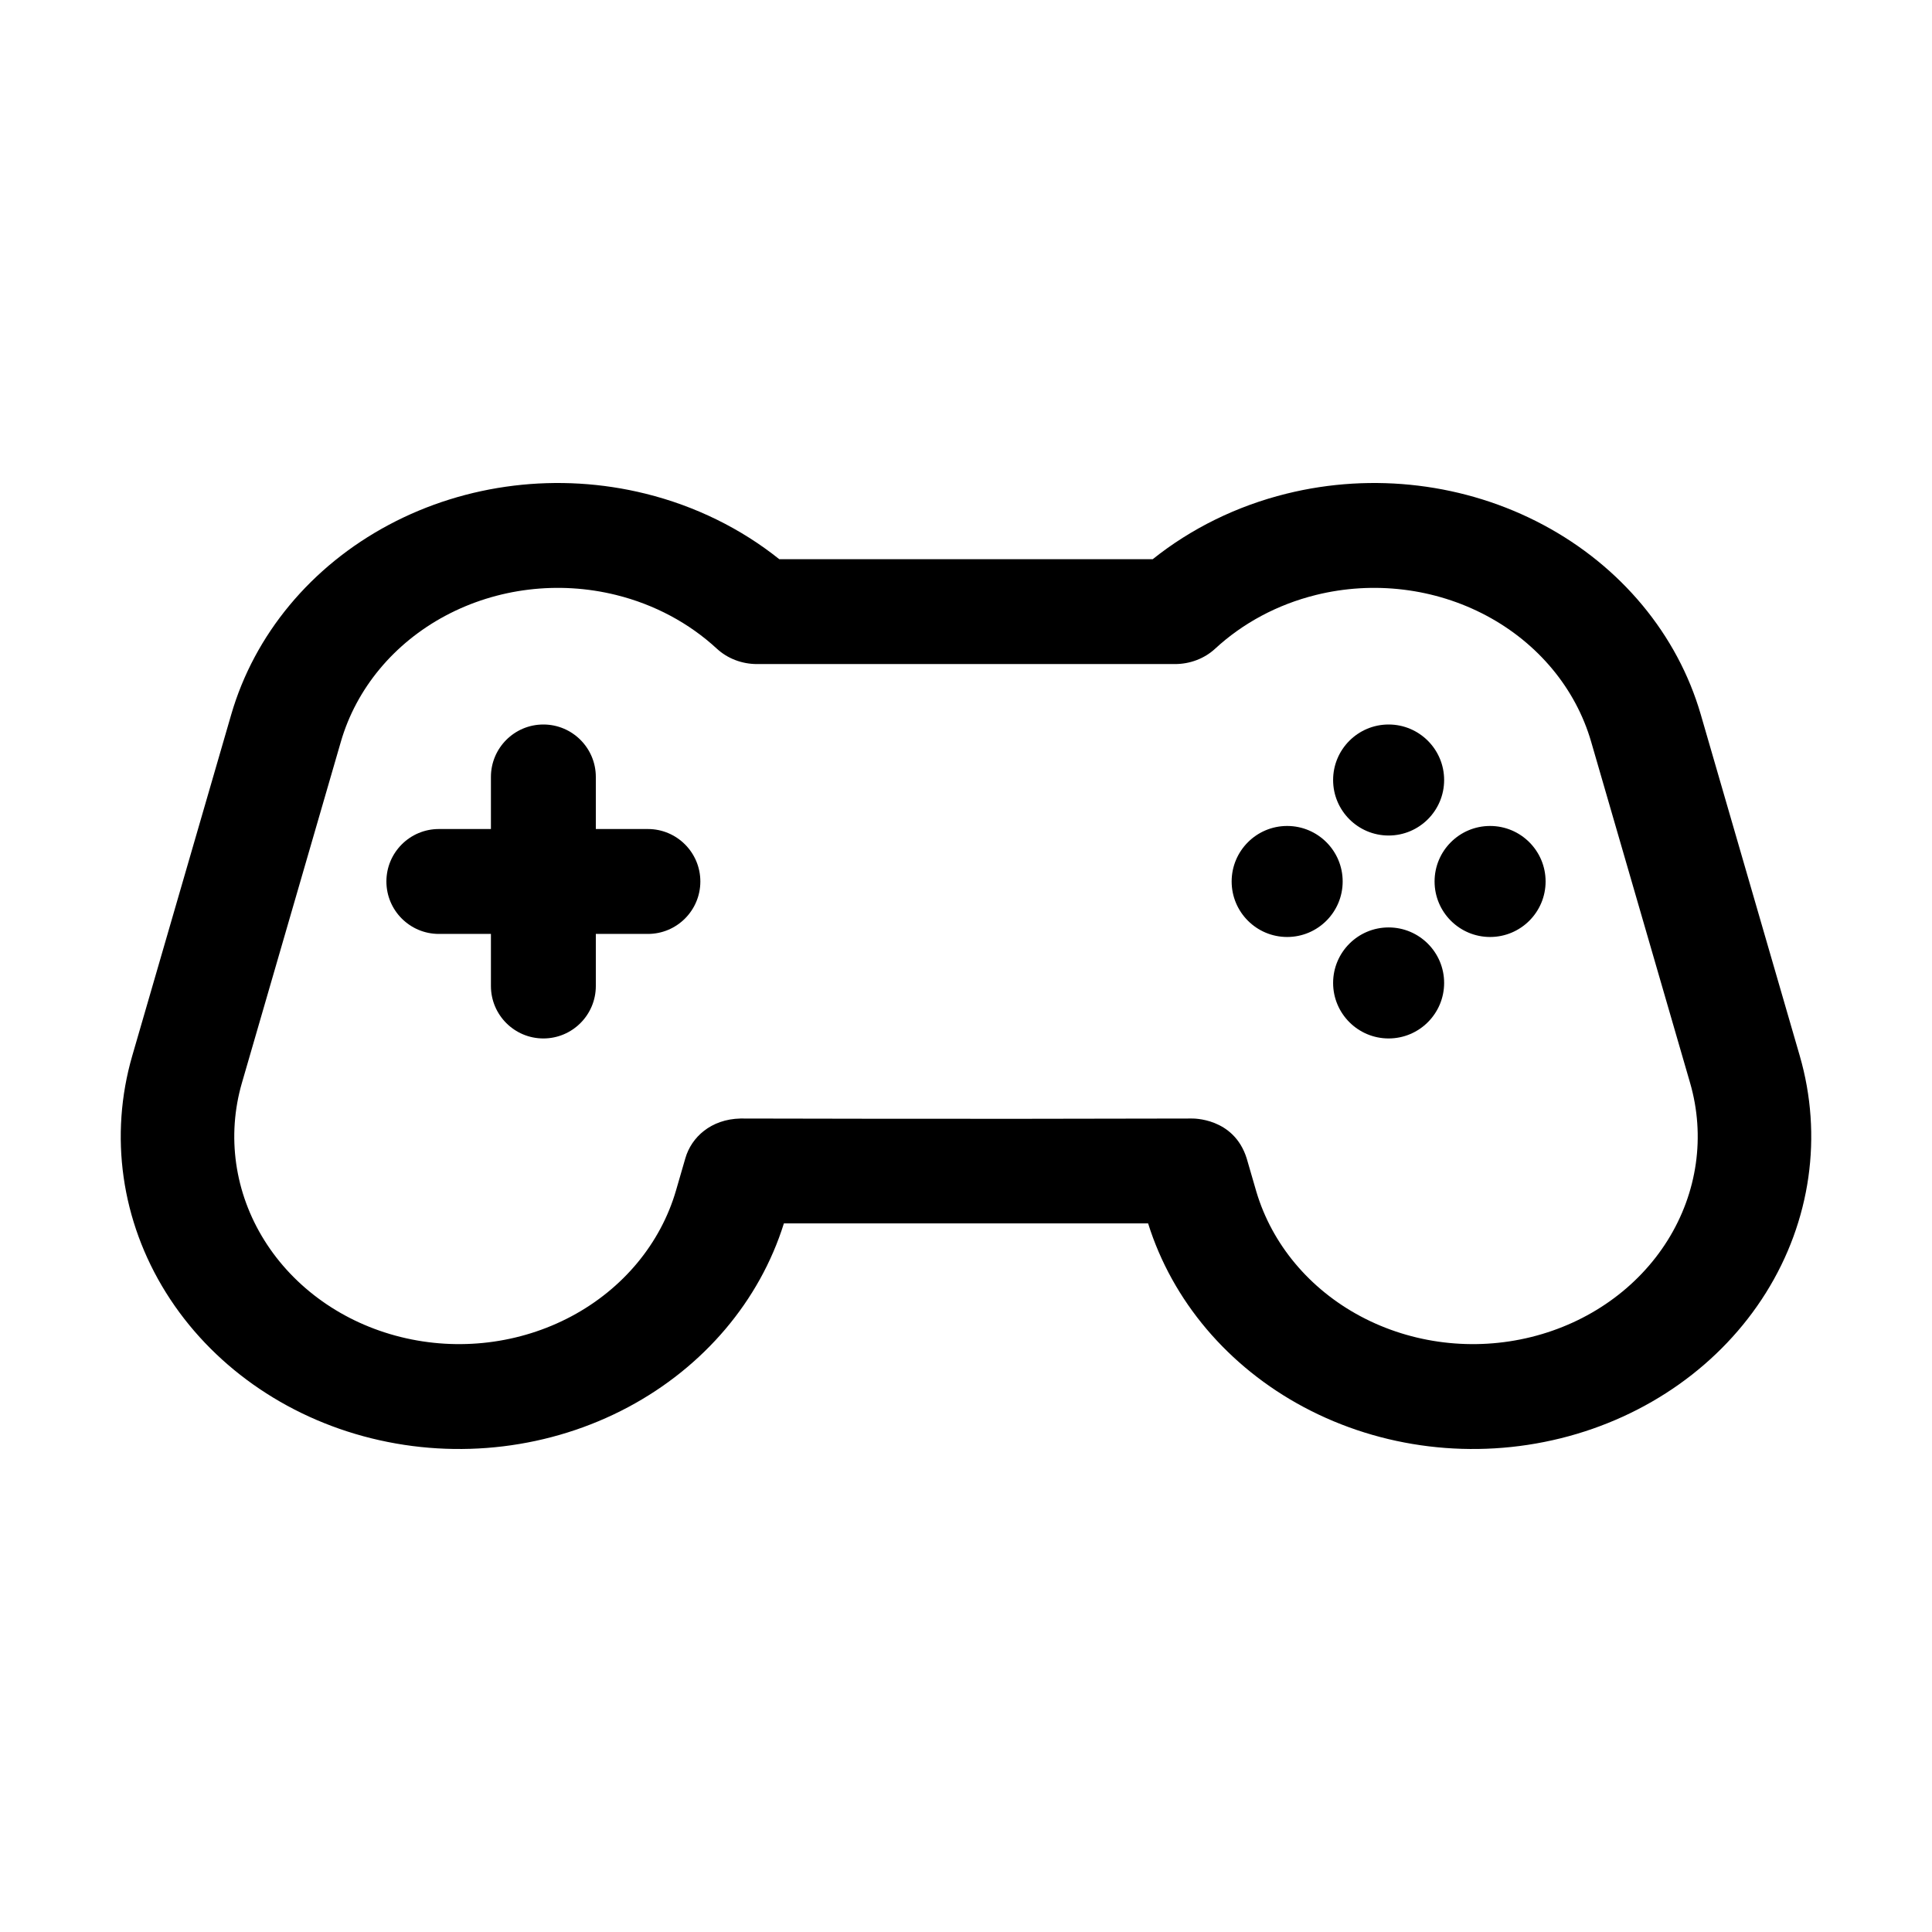
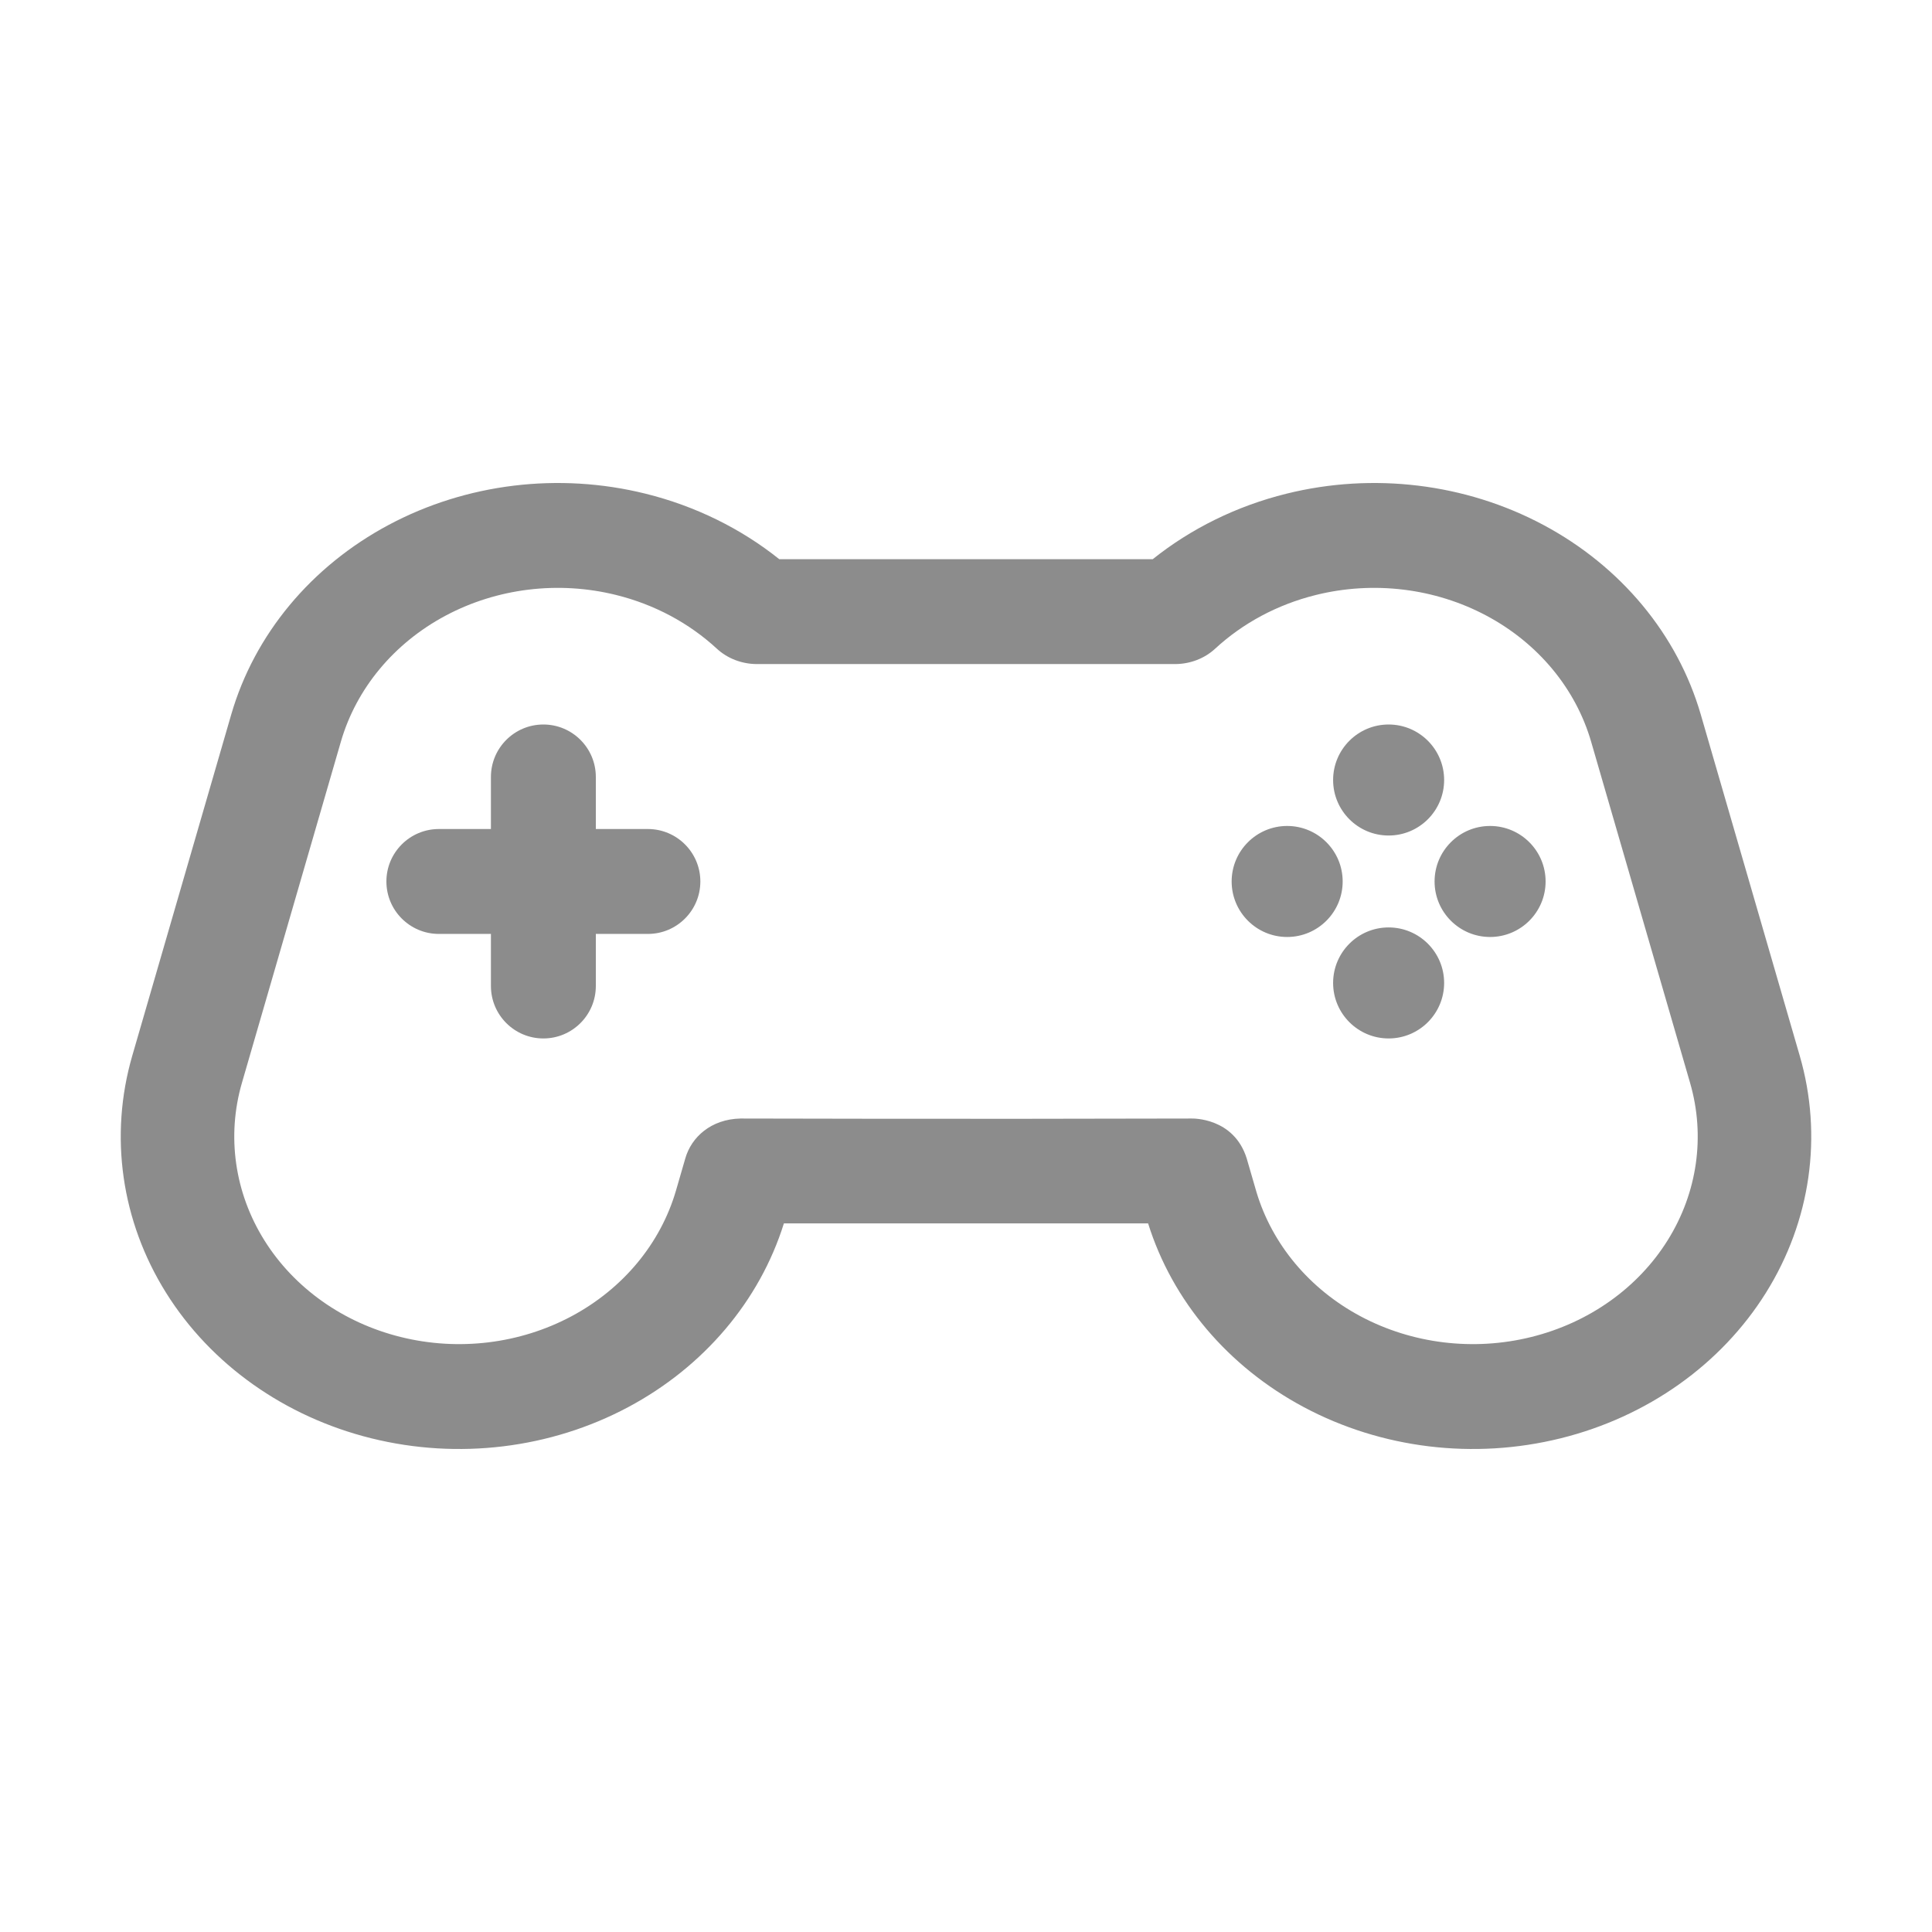
<svg xmlns="http://www.w3.org/2000/svg" height="800" style="clip-rule:evenodd;fill-rule:evenodd;stroke-linejoin:round;stroke-miterlimit:2" version="1.1" viewBox="0 0 800 800" width="800" xml:space="preserve" id="svg2558">
  <defs id="defs2562" />
  <g id="g2556" transform="matrix(0.7520972,0,0,0.6948222,-2.16929,24.43573)">
-     <path d="m 434.469,693.912 h 200.523 c 13.34,46.165 44.047,85.433 85.747,109.508 42.759,24.687 93.575,31.377 141.267,18.598 0.035,-0.01 0.071,-0.019 0.106,-0.029 47.692,-12.779 88.355,-43.98 113.042,-86.74 24.687,-42.759 31.377,-93.575 18.598,-141.267 -17.208,-64.223 -37.272,-139.1 -54.48,-203.323 -12.779,-47.692 -43.98,-88.355 -86.74,-113.042 -42.76,-24.687 -93.575,-31.377 -141.267,-18.598 -0.036,0.009 -0.071,0.019 -0.107,0.029 -27.438,7.351 -52.55,20.801 -73.63,39.042 0.013,-0.012 -205.608,-0.012 -205.608,-0.012 -21.055,-18.223 -46.172,-31.677 -73.617,-39.031 -0.035,-0.009 -0.071,-0.019 -0.106,-0.028 -47.692,-12.779 -98.508,-6.089 -141.267,18.598 -42.76,24.687 -73.961,65.35 -86.74,113.042 -17.209,64.223 -37.272,139.1 -54.481,203.323 -12.779,47.692 -6.089,98.508 18.598,141.267 24.688,42.76 65.35,73.961 113.042,86.74 0.036,0.01 0.071,0.019 0.107,0.029 47.692,12.779 98.507,6.089 141.267,-18.598 41.699,-24.075 72.406,-63.343 85.746,-109.508 z m 254.788,-38.789 c -7.111,-24.401 -29.867,-23.713 -30.333,-23.711 -125.182,0.391 -248.387,0 -248.387,0 -16.192,0.388 -27,11.117 -30.332,23.711 -2.122,8.02 -3.362,12.53 -4.992,18.63 -2.627,9.835 -2.635,9.833 -0.12,0.449 -8.489,31.681 -29.216,58.692 -57.62,75.091 -28.404,16.399 -62.16,20.843 -93.841,12.354 l -0.107,-0.028 c -31.681,-8.489 -58.692,-29.215 -75.091,-57.62 -16.399,-28.404 -20.843,-62.16 -12.354,-93.841 17.208,-64.223 37.271,-139.1 54.48,-203.323 8.489,-31.681 29.215,-58.692 57.62,-75.092 28.404,-16.399 62.16,-20.843 93.84,-12.354 l 0.107,0.029 c 21.15,5.667 40.219,16.788 55.438,32.007 5.861,5.861 13.809,9.153 22.097,9.153 h 230.137 c 8.288,0 16.237,-3.292 22.097,-9.153 15.219,-15.219 34.288,-26.34 55.438,-32.007 l 0.107,-0.029 c 31.681,-8.489 65.437,-4.045 93.841,12.354 28.404,16.4 49.131,43.411 57.62,75.092 17.208,64.223 37.271,139.1 54.48,203.323 8.489,31.681 4.045,65.437 -12.354,93.841 -16.4,28.405 -43.411,49.131 -75.092,57.62 l -0.107,0.028 c -31.681,8.489 -65.436,4.045 -93.841,-12.354 -28.124,-16.238 -48.721,-42.879 -57.365,-74.156 z m -254.973,38.789 h -0.014 l -0.085,0.229 -0.654,1.495 c 0.268,-0.564 0.52,-1.139 0.753,-1.724 z" id="path2552" style="display:inline" />
-     <path d="m 736.851,550.613 c 0,-18.258 13.694,-33.081 30.562,-33.081 16.868,0 30.562,14.824 30.562,33.081 0,18.259 -13.694,33.082 -30.562,33.082 -16.868,0 -30.562,-14.824 -30.562,-33.082 z m 86.424,-93.548 c 16.868,0 30.563,14.823 30.563,33.081 0,18.259 -13.695,33.081 -30.563,33.081 -16.867,0 -30.562,-14.823 -30.562,-33.081 0,-18.259 13.695,-33.081 30.562,-33.081 z m -111.724,0 c 16.867,0 30.562,14.823 30.562,33.081 0,18.259 -13.695,33.081 -30.562,33.081 -16.868,0 -30.563,-14.823 -30.563,-33.081 0,-18.259 13.695,-33.081 30.563,-33.081 z m 25.3,-27.386 c 0,-18.259 13.694,-33.082 30.562,-33.082 16.868,0 30.562,14.824 30.562,33.082 0,18.258 -13.694,33.081 -30.562,33.081 -16.868,0 -30.562,-14.824 -30.562,-33.081 z" style="display:inline;fill:#000000;fill-opacity:1;stroke-width:0.961" id="path2554" />
-     <path d="m 273.171,458.888 h -28.671 c -15.938,0 -28.877,14.006 -28.877,31.258 0,17.251 12.94,31.258 28.877,31.258 h 28.671 v 31.034 c 0,17.251 12.939,31.258 28.877,31.258 15.938,0 28.877,-14.006 28.877,-31.258 v -31.034 h 28.67 c 15.939,0 28.878,-14.006 28.878,-31.258 0,-17.251 -12.939,-31.258 -28.878,-31.258 h -28.67 v -31.034 c 0,-17.251 -12.94,-31.258 -28.877,-31.258 -15.939,0 -28.877,14.006 -28.877,31.258 z" id="path3888" style="display:inline;stroke-width:0.961" />
+     <path d="m 434.469,693.912 h 200.523 c 13.34,46.165 44.047,85.433 85.747,109.508 42.759,24.687 93.575,31.377 141.267,18.598 0.035,-0.01 0.071,-0.019 0.106,-0.029 47.692,-12.779 88.355,-43.98 113.042,-86.74 24.687,-42.759 31.377,-93.575 18.598,-141.267 -17.208,-64.223 -37.272,-139.1 -54.48,-203.323 -12.779,-47.692 -43.98,-88.355 -86.74,-113.042 -42.76,-24.687 -93.575,-31.377 -141.267,-18.598 -0.036,0.009 -0.071,0.019 -0.107,0.029 -27.438,7.351 -52.55,20.801 -73.63,39.042 0.013,-0.012 -205.608,-0.012 -205.608,-0.012 -21.055,-18.223 -46.172,-31.677 -73.617,-39.031 -0.035,-0.009 -0.071,-0.019 -0.106,-0.028 -47.692,-12.779 -98.508,-6.089 -141.267,18.598 -42.76,24.687 -73.961,65.35 -86.74,113.042 -17.209,64.223 -37.272,139.1 -54.481,203.323 -12.779,47.692 -6.089,98.508 18.598,141.267 24.688,42.76 65.35,73.961 113.042,86.74 0.036,0.01 0.071,0.019 0.107,0.029 47.692,12.779 98.507,6.089 141.267,-18.598 41.699,-24.075 72.406,-63.343 85.746,-109.508 z m 254.788,-38.789 c -7.111,-24.401 -29.867,-23.713 -30.333,-23.711 -125.182,0.391 -248.387,0 -248.387,0 -16.192,0.388 -27,11.117 -30.332,23.711 -2.122,8.02 -3.362,12.53 -4.992,18.63 -2.627,9.835 -2.635,9.833 -0.12,0.449 -8.489,31.681 -29.216,58.692 -57.62,75.091 -28.404,16.399 -62.16,20.843 -93.841,12.354 l -0.107,-0.028 c -31.681,-8.489 -58.692,-29.215 -75.091,-57.62 -16.399,-28.404 -20.843,-62.16 -12.354,-93.841 17.208,-64.223 37.271,-139.1 54.48,-203.323 8.489,-31.681 29.215,-58.692 57.62,-75.092 28.404,-16.399 62.16,-20.843 93.84,-12.354 l 0.107,0.029 c 21.15,5.667 40.219,16.788 55.438,32.007 5.861,5.861 13.809,9.153 22.097,9.153 h 230.137 c 8.288,0 16.237,-3.292 22.097,-9.153 15.219,-15.219 34.288,-26.34 55.438,-32.007 l 0.107,-0.029 c 31.681,-8.489 65.437,-4.045 93.841,12.354 28.404,16.4 49.131,43.411 57.62,75.092 17.208,64.223 37.271,139.1 54.48,203.323 8.489,31.681 4.045,65.437 -12.354,93.841 -16.4,28.405 -43.411,49.131 -75.092,57.62 l -0.107,0.028 c -31.681,8.489 -65.436,4.045 -93.841,-12.354 -28.124,-16.238 -48.721,-42.879 -57.365,-74.156 z m -254.973,38.789 h -0.014 l -0.085,0.229 -0.654,1.495 c 0.268,-0.564 0.52,-1.139 0.753,-1.724 z" id="path2552" style="display:inline;fill:#8c8c8c;fill-opacity:1" />
+     <path d="m 736.851,550.613 c 0,-18.258 13.694,-33.081 30.562,-33.081 16.868,0 30.562,14.824 30.562,33.081 0,18.259 -13.694,33.082 -30.562,33.082 -16.868,0 -30.562,-14.824 -30.562,-33.082 z m 86.424,-93.548 c 16.868,0 30.563,14.823 30.563,33.081 0,18.259 -13.695,33.081 -30.563,33.081 -16.867,0 -30.562,-14.823 -30.562,-33.081 0,-18.259 13.695,-33.081 30.562,-33.081 z m -111.724,0 c 16.867,0 30.562,14.823 30.562,33.081 0,18.259 -13.695,33.081 -30.562,33.081 -16.868,0 -30.563,-14.823 -30.563,-33.081 0,-18.259 13.695,-33.081 30.563,-33.081 z m 25.3,-27.386 c 0,-18.259 13.694,-33.082 30.562,-33.082 16.868,0 30.562,14.824 30.562,33.082 0,18.258 -13.694,33.081 -30.562,33.081 -16.868,0 -30.562,-14.824 -30.562,-33.081 z" style="display:inline;fill:#8c8c8c;fill-opacity:1;stroke-width:0.961" id="path2554" />
+     <path d="m 273.171,458.888 h -28.671 c -15.938,0 -28.877,14.006 -28.877,31.258 0,17.251 12.94,31.258 28.877,31.258 h 28.671 v 31.034 c 0,17.251 12.939,31.258 28.877,31.258 15.938,0 28.877,-14.006 28.877,-31.258 v -31.034 h 28.67 c 15.939,0 28.878,-14.006 28.878,-31.258 0,-17.251 -12.939,-31.258 -28.878,-31.258 h -28.67 v -31.034 c 0,-17.251 -12.94,-31.258 -28.877,-31.258 -15.939,0 -28.877,14.006 -28.877,31.258 z" id="path3888" style="display:inline;stroke-width:0.961;fill:#8c8c8c;fill-opacity:1" />
  </g>
</svg>
